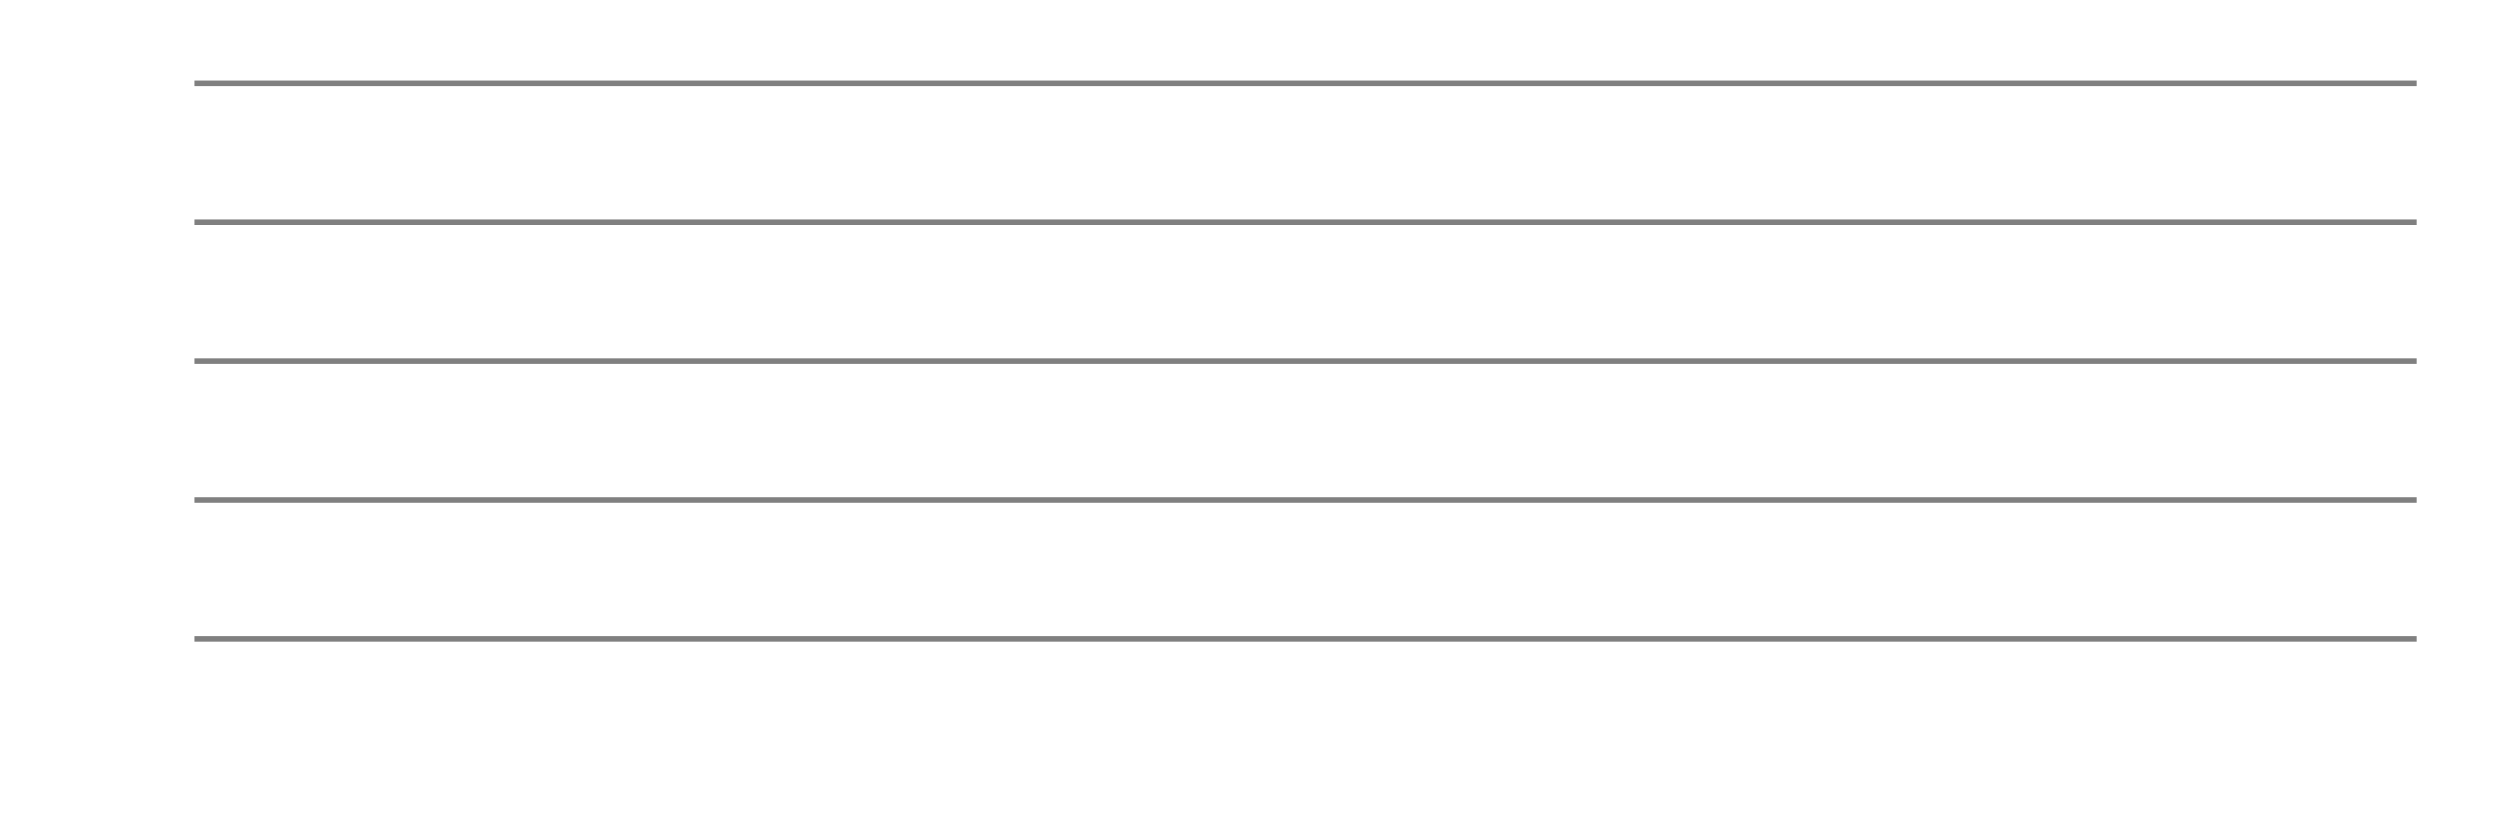
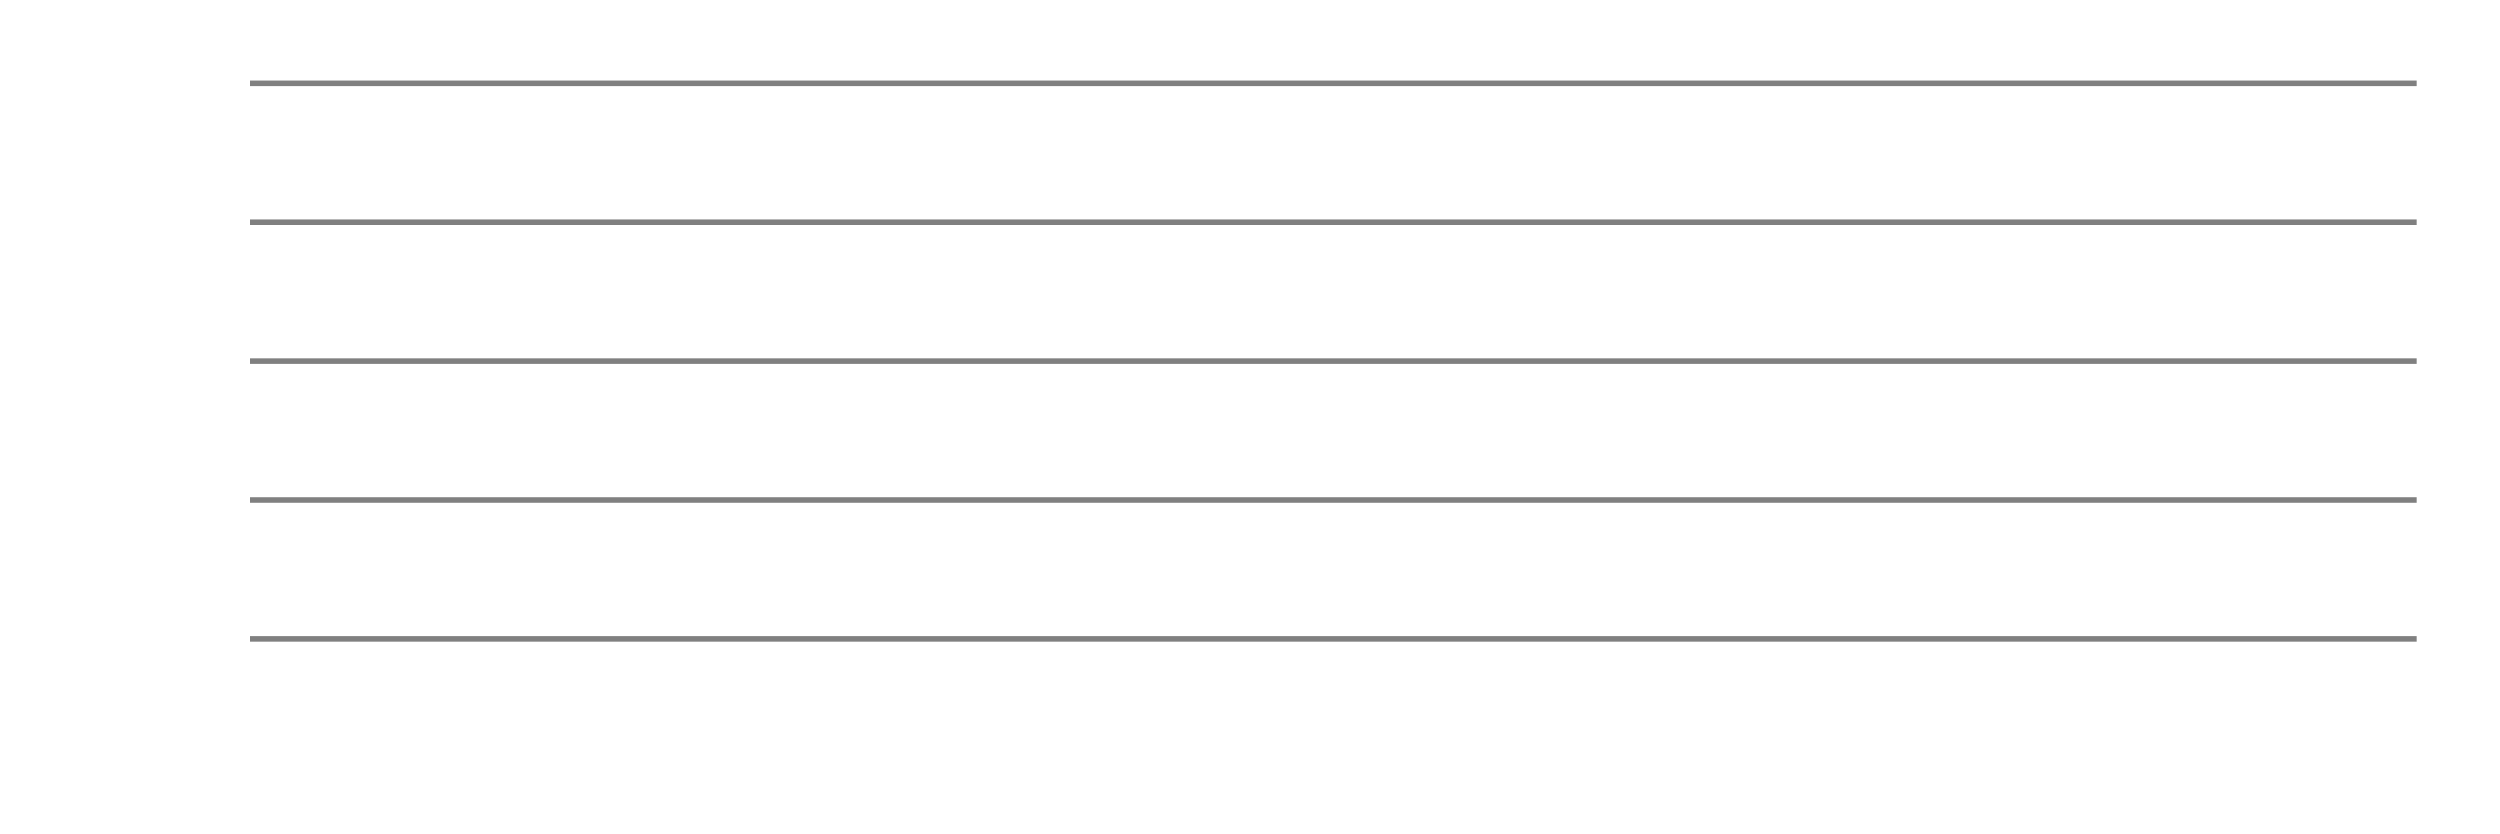
<svg xmlns="http://www.w3.org/2000/svg" version="1.1" viewBox="0 0 450 150">
-   <g transform="translate(0 -257.31)" fill="none" stroke="#808080" stroke-width="1px">
-     <path d="m35 272.31h400" />
-     <path d="m35 297.31h400" />
-     <path d="m35 322.31h400" />
-     <path d="m35 347.31h400" />
-     <path d="m35 372.31h400" />
+   <g fill="none" stroke="#808080" stroke-width="1px">
+     <path d="m45 15h390" />
+     <path d="m45 40h390" />
+     <path d="m45 65h390" />
+     <path d="m45 90h390" />
+     <path d="m45 115h390" />
  </g>
</svg>
